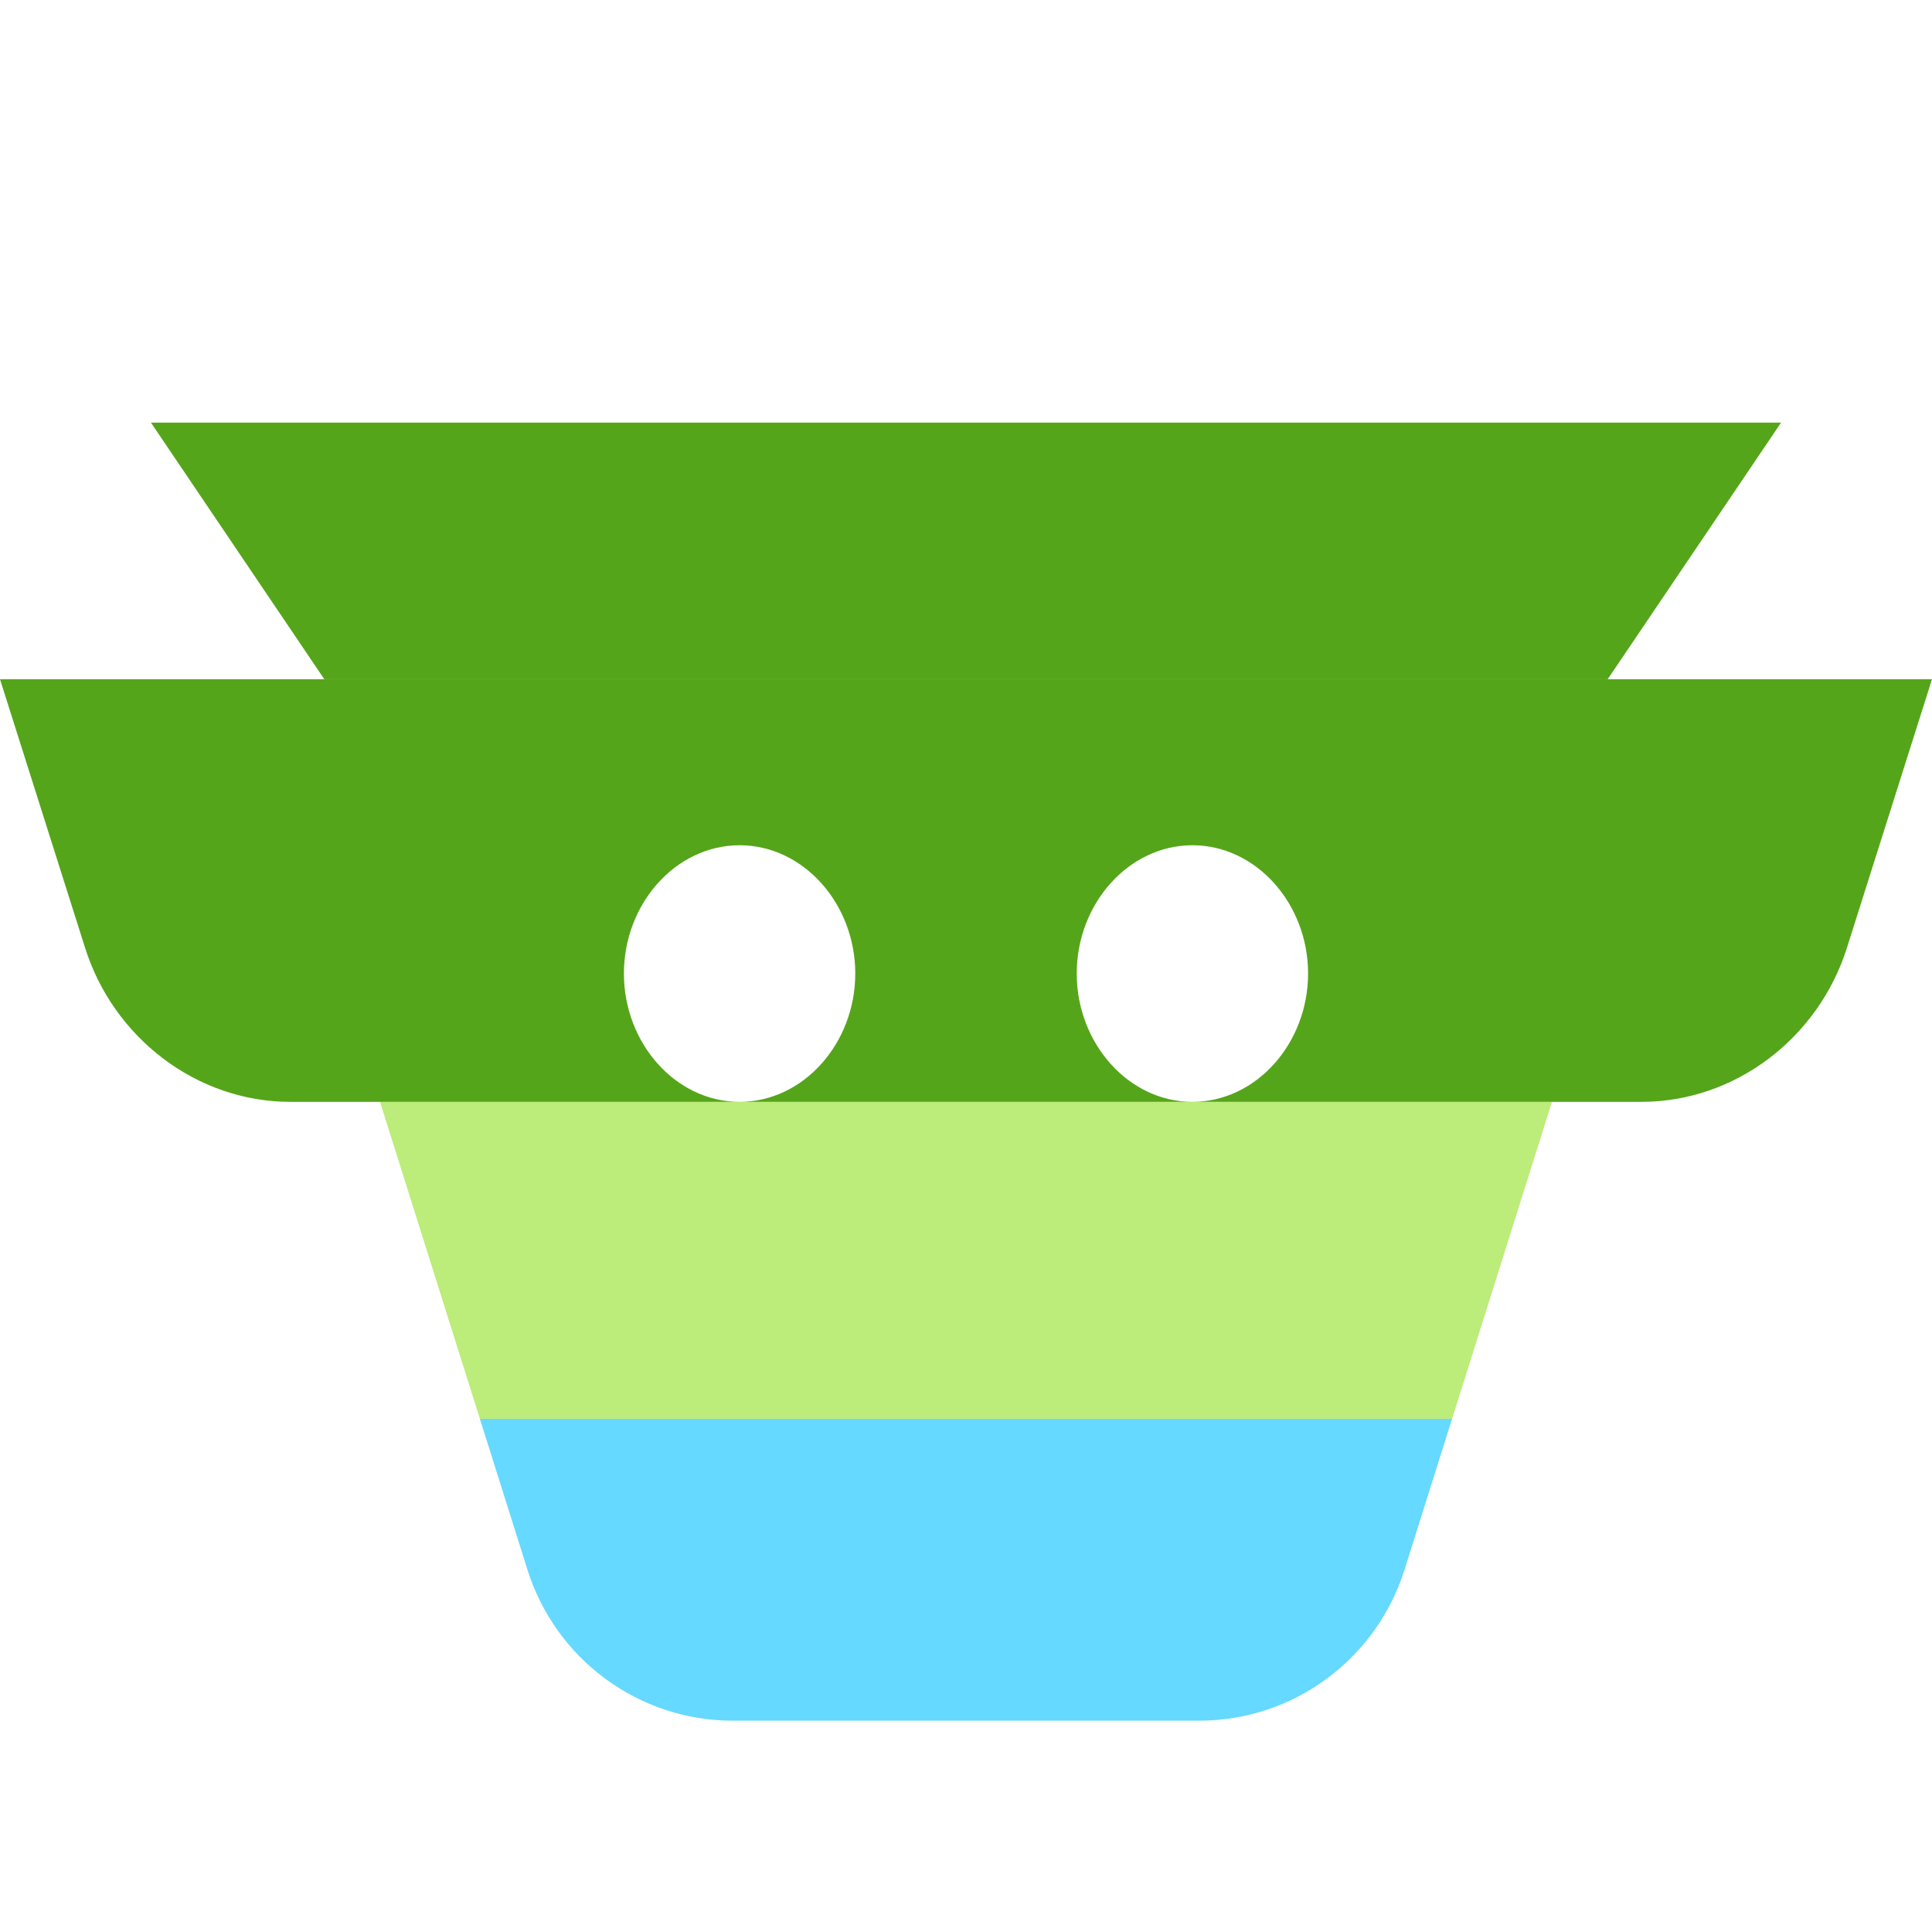
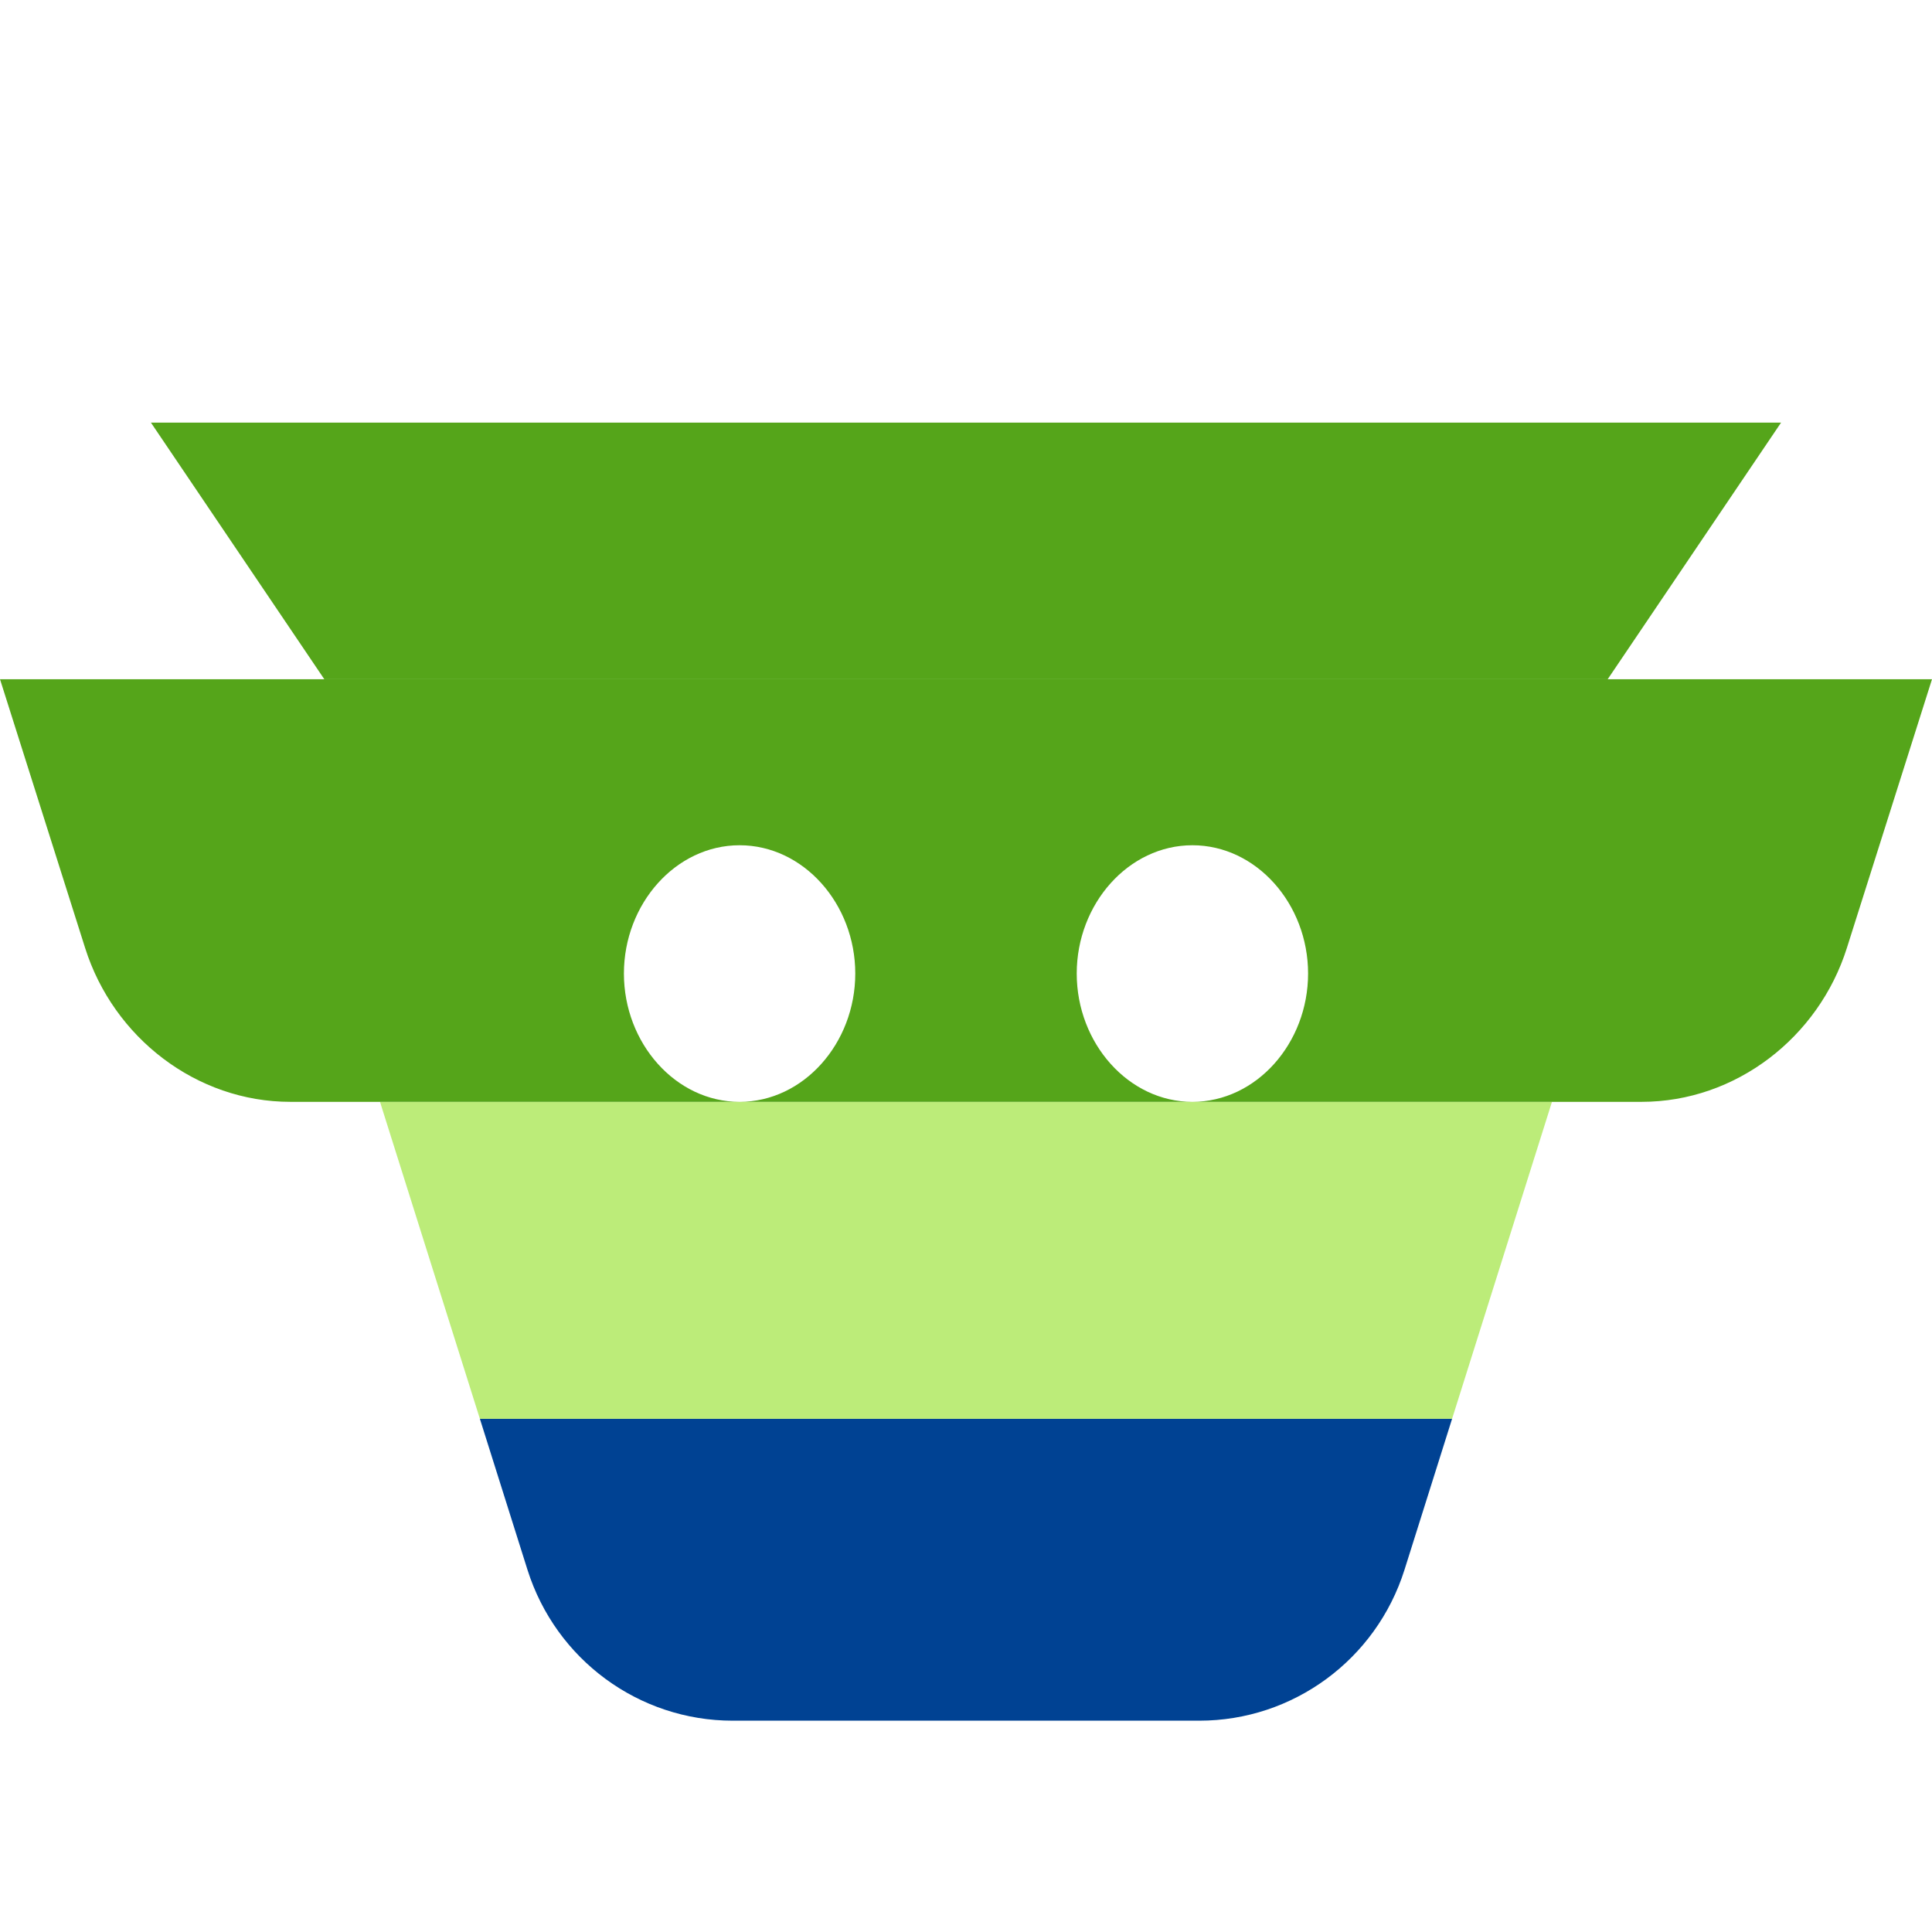
<svg xmlns="http://www.w3.org/2000/svg" fill="none" height="64" viewBox="0 0 64 64" width="64">
-   <path d="m46.526 52c-.94 2.977-3.69 5-6.799 5h-15.455c-3.109-0-5.859-2.023-6.799-5l-1.576-5h32.205z" fill="#65d9ff" />
+   <path d="m46.526 52c-.94 2.977-3.69 5-6.799 5h-15.455c-3.109-0-5.859-2.023-6.799-5l-1.576-5h32.205z" fill="#004293" />
  <path d="m51.411 36.5-3.309 10.5h-32.205l-3.309-10.5z" fill="#bcec79" />
  <g fill="#55a51a">
    <path d="m64 22.5-2.819 8.9c-.94 2.977-3.69 5.099-6.799 5.1h-14.882c2.116 0 3.832-1.941 3.832-4.25s-1.716-4.25-3.832-4.25-3.832 1.941-3.832 4.25 1.716 4.25 3.832 4.25h-15c2.116 0 3.832-1.941 3.832-4.25s-1.716-4.25-3.832-4.25-3.832 1.941-3.832 4.25 1.716 4.25 3.832 4.25h-14.882c-3.108-0-5.859-2.123-6.799-5.1l-2.819-8.9z" />
    <path d="m53.257 22.5h-42.514l-5.743-8.5h54z" />
  </g>
</svg>
